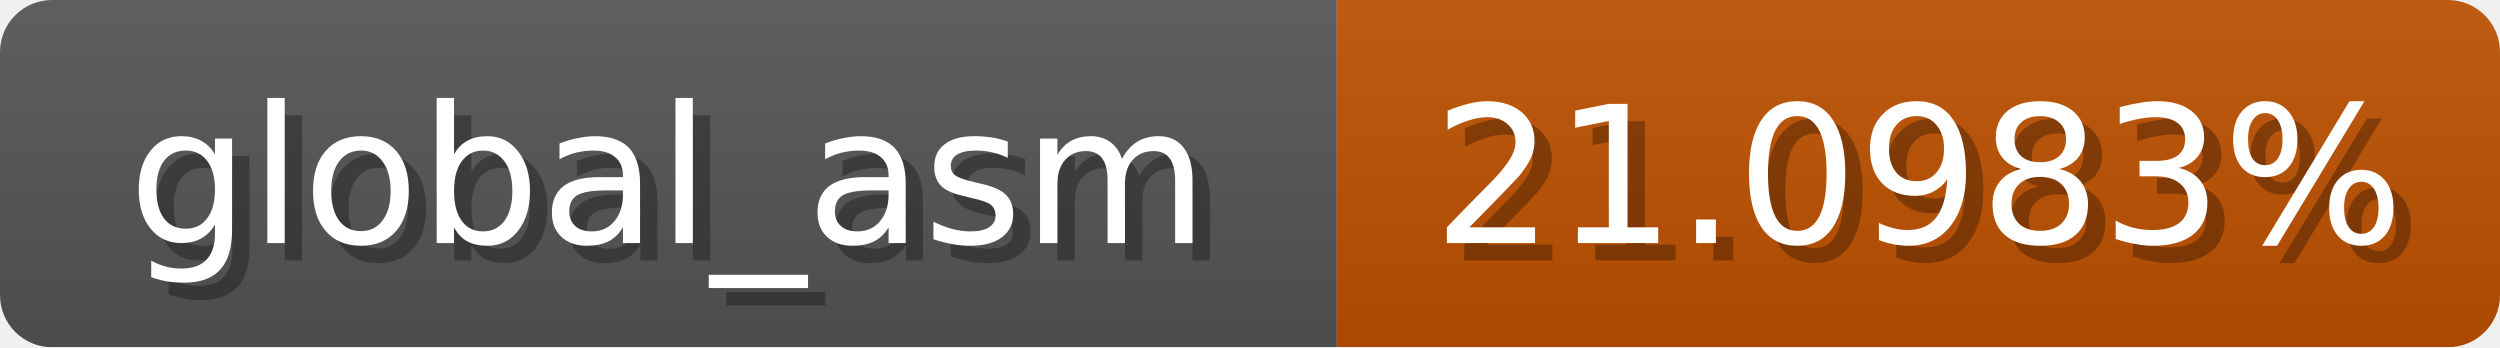
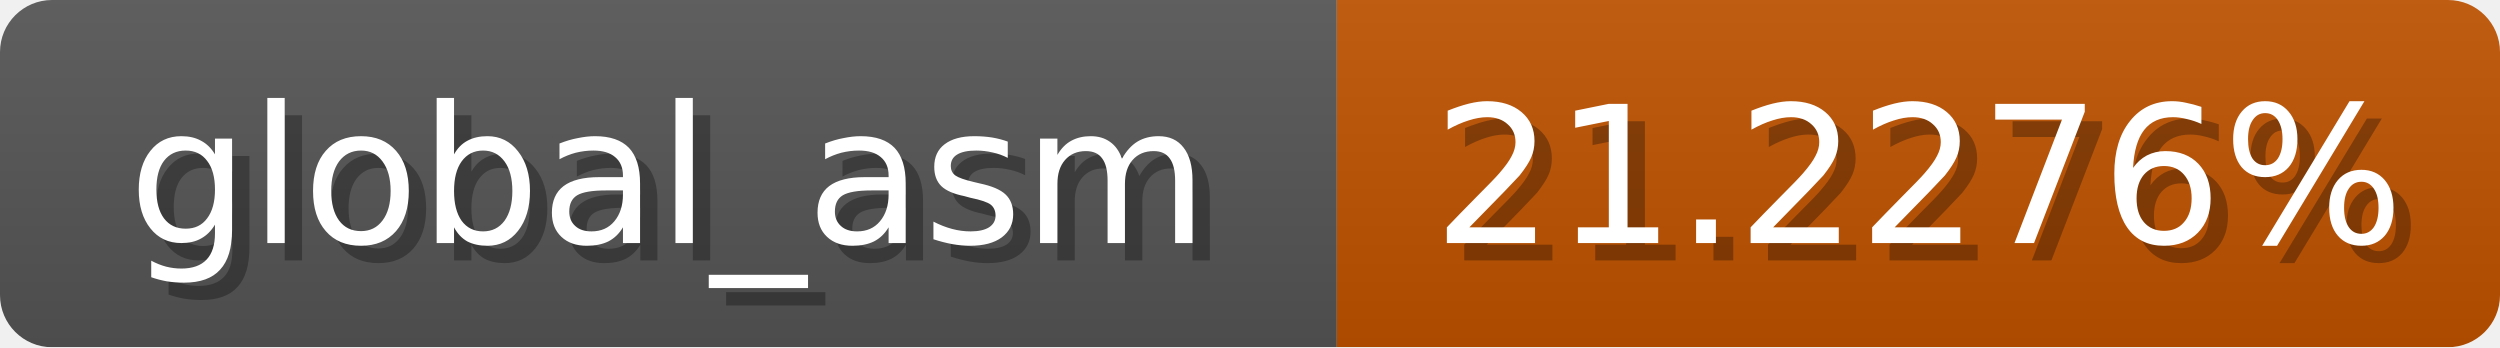
<svg xmlns="http://www.w3.org/2000/svg" width="144" height="20">
  <linearGradient id="b" x2="0" y2="100%">
    <stop offset="0" stop-color="#bbb" stop-opacity=".1" />
    <stop offset="1" stop-opacity=".1" />
  </linearGradient>
  <mask id="anybadge_1">
    <rect width="144" height="20" rx="3" fill="#fff" />
  </mask>
  <g mask="url(#anybadge_1)">
    <path fill="#555" d="M0 0h77v20H0z" />
-     <path fill="#c05100" d="M77 0h67v20H77z" />
+     <path fill="#c05200" d="M77 0h67v20H77z" />
    <path fill="url(#b)" d="M0 0h144v20H0z" />
  </g>
  <g fill="#fff" text-anchor="middle" font-family="DejaVu Sans,Verdana,Geneva,sans-serif" font-size="11">
    <text x="39.5" y="15" fill="#010101" fill-opacity=".3">global_asm</text>
    <text x="38.5" y="14">global_asm</text>
  </g>
  <g fill="#fff" text-anchor="middle" font-family="DejaVu Sans,Verdana,Geneva,sans-serif" font-size="11">
-     <text x="111.5" y="15" fill="#010101" fill-opacity=".3">21.0983%</text>
-     <text x="110.5" y="14">21.0983%</text>
+     <text x="111.5" y="15" fill="#010101" fill-opacity=".3">21.2276%</text>
+     <text x="110.5" y="14">21.2276%</text>
  </g>
</svg>
